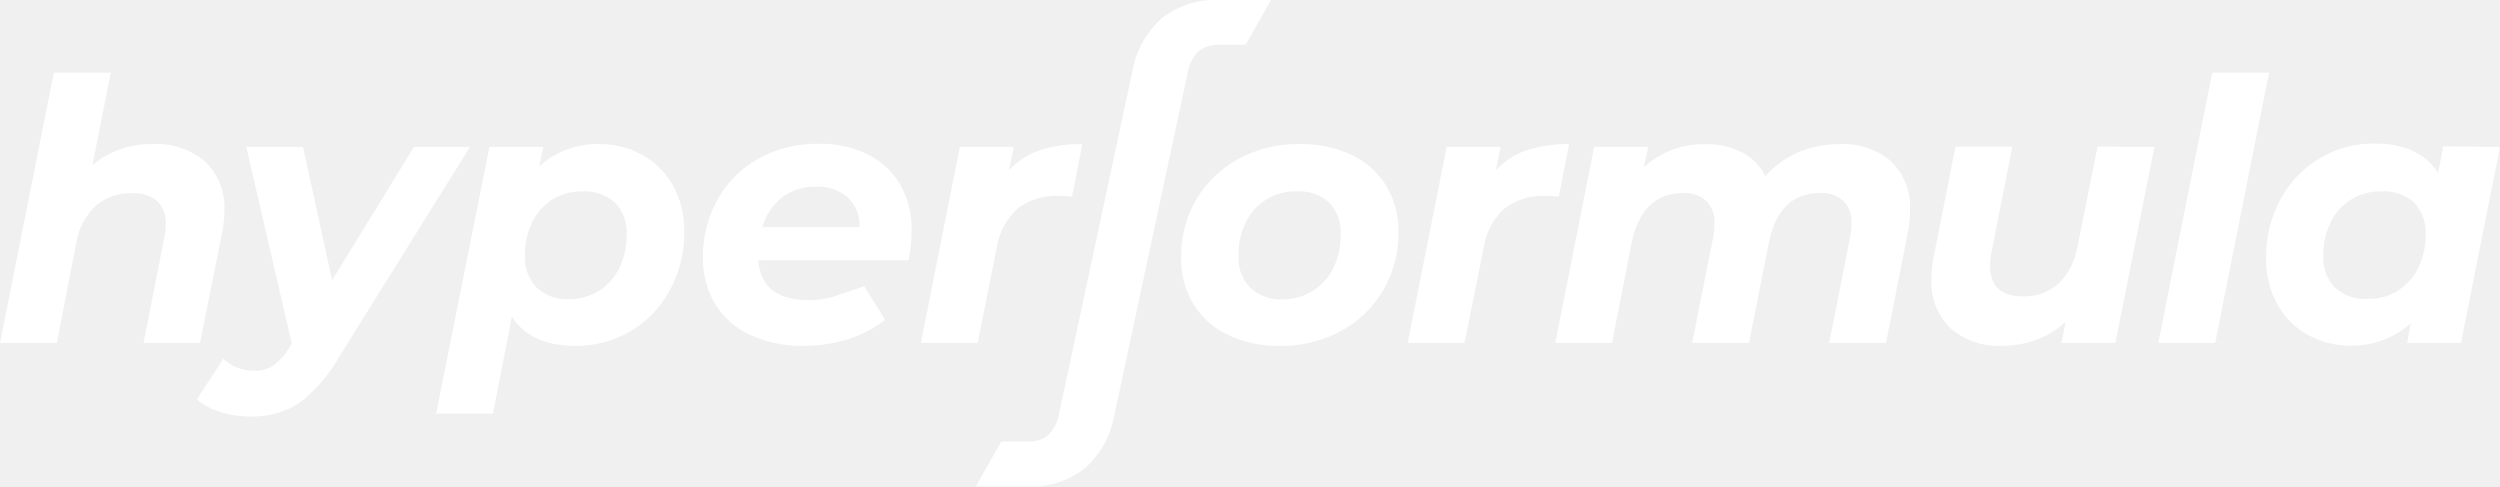
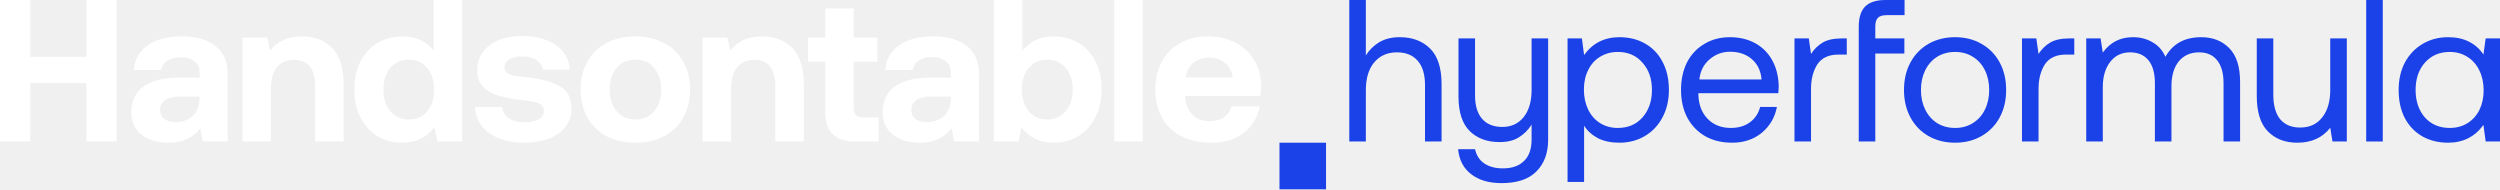
- <svg xmlns="http://www.w3.org/2000/svg" viewBox="0 0 313.53 60.99">
-   <defs>
-     <style>.cls-1{fill:#fff;}</style>
-   </defs>
-   <g id="Warstwa_2" data-name="Warstwa 2">
-     <g id="Warstwa_1-2" data-name="Warstwa 1">
-       <path class="cls-1" d="M152.92,0a10.77,10.77,0,0,0-7.14,2.23,11.38,11.38,0,0,0-3.7,6.4l-9.23,43.11a5,5,0,0,1-1.35,2.78,3.55,3.55,0,0,1-2.59.85h-3.34L122.38,61h6.47A10.72,10.72,0,0,0,136,58.76a11.31,11.31,0,0,0,3.69-6.4l9.23-43.11a5.22,5.22,0,0,1,1.35-2.79,3.7,3.7,0,0,1,2.6-.84h3.34L159.4,0Z" />
-       <path class="cls-1" d="M25.72,20.26a8,8,0,0,1,2.42,6.21,13.91,13.91,0,0,1-.32,2.93L25.08,43H18L20.6,29.85a7.38,7.38,0,0,0,.19-1.68,3.87,3.87,0,0,0-1.05-2.93,4.44,4.44,0,0,0-3.16-1A6.65,6.65,0,0,0,12,25.81a8.22,8.22,0,0,0-2.45,4.73L7.13,43H0L6.76,9.11h7.13L11.6,20.67a11.57,11.57,0,0,1,7.59-2.6A9.36,9.36,0,0,1,25.72,20.26Z" />
-       <path class="cls-1" d="M58.94,18.43,42.59,44.66a19.11,19.11,0,0,1-5.14,5.94,10.89,10.89,0,0,1-6.1,1.64,12.42,12.42,0,0,1-3.77-.59,7.85,7.85,0,0,1-2.9-1.56L28,45a5.61,5.61,0,0,0,3.93,1.5,4.08,4.08,0,0,0,2.37-.68,8,8,0,0,0,2.06-2.33l.23-.41L30.89,18.43H38l3.65,16.72L51.91,18.43Z" />
-       <path class="cls-1" d="M80.49,19.39a9.89,9.89,0,0,1,3.88,3.82,11.5,11.5,0,0,1,1.44,5.87A14.94,14.94,0,0,1,84,36.41a13.43,13.43,0,0,1-4.91,5.12,13.28,13.28,0,0,1-6.9,1.85q-5.62,0-8-3.66L61.83,51.87H54.7l6.67-33.44h6.76l-.5,2.43a10.77,10.77,0,0,1,7.54-2.79A11,11,0,0,1,80.49,19.39ZM75.12,36.46a7,7,0,0,0,2.56-2.86,9.27,9.27,0,0,0,.91-4.2,5.33,5.33,0,0,0-1.48-4A5.67,5.67,0,0,0,73,24a6.81,6.81,0,0,0-3.7,1,7,7,0,0,0-2.55,2.86,9.21,9.21,0,0,0-.92,4.2,5.38,5.38,0,0,0,1.46,4,5.56,5.56,0,0,0,4.12,1.46A6.93,6.93,0,0,0,75.12,36.46Z" />
-       <path class="cls-1" d="M113.93,32.64H95.1c.25,3.35,2.36,5,6.35,5a10.78,10.78,0,0,0,3.59-.6l3.33-1.15L111,40.09a14.16,14.16,0,0,1-4.7,2.46,18.7,18.7,0,0,1-5.58.83A15.34,15.34,0,0,1,94.08,42a10,10,0,0,1-4.39-3.86,10.94,10.94,0,0,1-1.53-5.8A14.62,14.62,0,0,1,90,25a13.24,13.24,0,0,1,5.14-5.12,15,15,0,0,1,7.49-1.85,13.61,13.61,0,0,1,6.19,1.32,9.65,9.65,0,0,1,4.07,3.8,11.09,11.09,0,0,1,1.44,5.71A19.55,19.55,0,0,1,113.93,32.64ZM98.07,24.76a7.21,7.21,0,0,0-2.46,3.72H107.8a4.77,4.77,0,0,0-1.48-3.72,5.71,5.71,0,0,0-4-1.35A6.73,6.73,0,0,0,98.07,24.76Z" />
-       <path class="cls-1" d="M130.41,18.85a16.3,16.3,0,0,1,5.32-.78l-1.28,6.58c-.85-.06-1.4-.09-1.64-.09a7.92,7.92,0,0,0-5.19,1.59,8.41,8.41,0,0,0-2.63,5L122.62,43h-7.13l4.89-24.58h6.76l-.59,2.93A9.09,9.09,0,0,1,130.41,18.85Z" />
-       <path class="cls-1" d="M154,42a10.27,10.27,0,0,1-4.34-3.86,10.82,10.82,0,0,1-1.53-5.78A14.07,14.07,0,0,1,150,25.06a13.8,13.8,0,0,1,5.3-5.12A15.46,15.46,0,0,1,163,18.07a14.68,14.68,0,0,1,6.53,1.37,10.21,10.21,0,0,1,4.32,3.86,10.82,10.82,0,0,1,1.53,5.78,14.16,14.16,0,0,1-1.9,7.31,13.51,13.51,0,0,1-5.3,5.11,15.6,15.6,0,0,1-7.65,1.88A14.71,14.71,0,0,1,154,42Zm10.67-5.55a7,7,0,0,0,2.56-2.86,9.27,9.27,0,0,0,.91-4.2,5.4,5.4,0,0,0-1.46-4A5.59,5.59,0,0,0,162.54,24a6.84,6.84,0,0,0-6.31,3.89,9.21,9.21,0,0,0-.91,4.2,5.31,5.31,0,0,0,1.48,4,5.62,5.62,0,0,0,4.14,1.46A6.89,6.89,0,0,0,164.64,36.46Z" />
-       <path class="cls-1" d="M191.46,18.85a16.34,16.34,0,0,1,5.32-.78l-1.28,6.58c-.85-.06-1.4-.09-1.64-.09a7.94,7.94,0,0,0-5.19,1.59,8.35,8.35,0,0,0-2.62,5L183.67,43h-7.13l4.89-24.58h6.76l-.59,2.93A9.09,9.09,0,0,1,191.46,18.85Z" />
-       <path class="cls-1" d="M237.17,20.24a7.91,7.91,0,0,1,2.37,6.14,15.21,15.21,0,0,1-.32,3L236.53,43H229.4L232,29.9a9.64,9.64,0,0,0,.19-1.87,3.75,3.75,0,0,0-1-2.83,4,4,0,0,0-2.9-1q-5.16,0-6.44,6.16L219.35,43h-7.13l2.61-13.11a9.46,9.46,0,0,0,.18-1.83,3.86,3.86,0,0,0-1-2.85,3.92,3.92,0,0,0-2.9-1q-5.17,0-6.49,6.25L202.17,43h-7.12l4.88-24.58h6.77L206.15,21a11,11,0,0,1,7.72-2.92,9.67,9.67,0,0,1,4.54,1,6.78,6.78,0,0,1,3,3,11.85,11.85,0,0,1,4.15-3,12.92,12.92,0,0,1,5.21-1A9.12,9.12,0,0,1,237.17,20.24Z" />
-       <path class="cls-1" d="M270.19,18.43,265.3,43h-6.76l.5-2.65a10.45,10.45,0,0,1-3.66,2.26,12.31,12.31,0,0,1-4.34.76,9.07,9.07,0,0,1-6.41-2.2,7.91,7.91,0,0,1-2.4-6.16,13.38,13.38,0,0,1,.32-3l2.69-13.62h7.13l-2.6,13.16a8.09,8.09,0,0,0-.19,1.78q0,3.84,4.11,3.84a6.43,6.43,0,0,0,4.46-1.58,8.39,8.39,0,0,0,2.4-4.72l2.51-12.48Z" />
-       <path class="cls-1" d="M277.44,9.11h7.13L277.81,43h-7.13Z" />
-       <path class="cls-1" d="M313.53,18.43,308.64,43h-6.76l.45-2.42a11.42,11.42,0,0,1-12.83,1.46,9.81,9.81,0,0,1-3.86-3.81,11.53,11.53,0,0,1-1.44-5.87A14.91,14.91,0,0,1,286,25a13.24,13.24,0,0,1,11.77-7c3.77,0,6.44,1.23,8,3.7l.64-3.34Zm-12.79,18a7,7,0,0,0,2.55-2.86,9.27,9.27,0,0,0,.92-4.2,5.34,5.34,0,0,0-1.49-4A5.66,5.66,0,0,0,298.59,24a6.84,6.84,0,0,0-6.31,3.89,9.21,9.21,0,0,0-.91,4.2,5.31,5.31,0,0,0,1.48,4A5.62,5.62,0,0,0,297,37.48,7,7,0,0,0,300.74,36.46Z" />
-     </g>
+ <svg xmlns="http://www.w3.org/2000/svg" width="845.146" height="64" viewBox="0 0 845.146 64" fill="none">
+   <g id="Group 34375705">
+     <path id="Vector" d="M432.54 48.243H448.279V64H432.54V48.243Z" fill="#1A42E8" />
+     <path id="Vector_2" d="M0 0H10.238V19.201H29.213V0H39.451V47.831H29.213V28.084H10.238V47.831H0V0ZM61.401 12.3C66.361 12.3 70.183 13.393 72.868 15.579C75.598 17.72 76.963 20.863 76.963 25.009V47.831H68.5L67.749 43.389C66.429 44.984 64.905 46.191 63.176 47.011C61.492 47.831 59.468 48.241 57.101 48.241C53.234 48.241 50.139 47.33 47.819 45.508C45.544 43.685 44.406 41.135 44.406 37.855C44.406 34.119 45.771 31.25 48.501 29.245C51.277 27.241 55.304 26.239 60.582 26.239H67.476V24.462C67.476 22.868 66.885 21.615 65.701 20.704C64.564 19.793 63.017 19.337 61.06 19.337C59.24 19.337 57.738 19.725 56.555 20.499C55.418 21.273 54.735 22.321 54.508 23.642H45.225C45.544 20.044 47.136 17.265 50.003 15.306C52.87 13.302 56.669 12.3 61.401 12.3ZM59.286 41.271C61.788 41.271 63.767 40.565 65.224 39.153C66.68 37.695 67.43 35.759 67.476 33.345V32.662H60.446C58.444 32.662 56.874 33.072 55.736 33.892C54.644 34.666 54.098 35.782 54.098 37.24C54.098 38.47 54.553 39.449 55.463 40.178C56.419 40.907 57.693 41.271 59.286 41.271ZM102.097 12.3C106.192 12.3 109.559 13.575 112.198 16.126C114.838 18.677 116.157 22.891 116.157 28.767V47.831H106.533V29.314C106.533 23.255 104.167 20.226 99.435 20.226C96.932 20.226 94.998 21.069 93.633 22.754C92.268 24.439 91.586 26.808 91.586 29.86V47.831H81.962V12.71H90.357L91.244 17.083C92.473 15.579 93.952 14.418 95.681 13.598C97.41 12.732 99.549 12.3 102.097 12.3ZM156.234 0V47.831H147.839L146.884 42.979C144.199 46.487 140.559 48.241 135.963 48.241C132.869 48.241 130.093 47.512 127.636 46.054C125.179 44.551 123.245 42.433 121.834 39.7C120.469 36.967 119.787 33.8 119.787 30.202C119.787 26.649 120.469 23.528 121.834 20.841C123.245 18.108 125.179 16.012 127.636 14.554C130.139 13.051 132.937 12.3 136.031 12.3C140.581 12.3 144.108 13.894 146.611 17.083V0H156.234ZM138.215 40.383C140.809 40.383 142.879 39.472 144.426 37.65C145.974 35.782 146.747 33.345 146.747 30.339C146.747 27.287 145.974 24.827 144.426 22.959C142.879 21.091 140.809 20.157 138.215 20.157C135.622 20.157 133.528 21.091 131.936 22.959C130.389 24.827 129.615 27.264 129.615 30.27C129.615 33.277 130.389 35.714 131.936 37.581C133.528 39.449 135.622 40.383 138.215 40.383ZM169.724 36.147C169.861 37.695 170.611 38.948 171.976 39.905C173.341 40.861 175.094 41.34 177.232 41.34C179.279 41.34 180.894 41.021 182.079 40.383C183.262 39.7 183.853 38.743 183.853 37.513C183.853 36.602 183.579 35.919 183.034 35.463C182.487 35.008 181.713 34.689 180.713 34.507C179.711 34.279 178.073 34.028 175.798 33.755C172.705 33.345 170.133 32.821 168.086 32.184C166.038 31.546 164.399 30.544 163.172 29.177C161.943 27.81 161.329 25.988 161.329 23.711C161.329 21.433 161.943 19.429 163.172 17.698C164.446 15.921 166.22 14.554 168.495 13.598C170.771 12.641 173.388 12.163 176.345 12.163C181.122 12.209 184.968 13.233 187.879 15.238C190.838 17.242 192.429 20.021 192.657 23.574H183.511C183.375 22.253 182.67 21.182 181.396 20.363C180.166 19.497 178.575 19.064 176.618 19.064C174.798 19.064 173.318 19.406 172.182 20.089C171.088 20.773 170.543 21.683 170.543 22.822C170.543 23.642 170.839 24.257 171.431 24.667C172.022 25.077 172.795 25.373 173.752 25.555C174.707 25.738 176.299 25.943 178.528 26.17C183.262 26.717 186.879 27.742 189.381 29.245C191.929 30.703 193.204 33.231 193.204 36.83C193.204 39.108 192.521 41.112 191.155 42.843C189.836 44.574 187.97 45.917 185.559 46.874C183.194 47.785 180.441 48.241 177.3 48.241C172.431 48.241 168.473 47.17 165.424 45.029C162.376 42.843 160.76 39.882 160.578 36.147H169.724ZM214.797 48.241C211.111 48.241 207.858 47.512 205.036 46.054C202.262 44.551 200.1 42.433 198.552 39.7C197.052 36.967 196.301 33.823 196.301 30.27C196.301 26.717 197.052 23.574 198.552 20.841C200.1 18.108 202.262 16.012 205.036 14.554C207.858 13.051 211.111 12.3 214.797 12.3C218.482 12.3 221.714 13.051 224.489 14.554C227.31 16.012 229.471 18.108 230.973 20.841C232.52 23.574 233.294 26.717 233.294 30.27C233.294 33.869 232.52 37.035 230.973 39.768C229.471 42.456 227.31 44.551 224.489 46.054C221.714 47.512 218.482 48.241 214.797 48.241ZM214.797 40.383C217.482 40.383 219.597 39.449 221.144 37.581C222.737 35.714 223.533 33.277 223.533 30.27C223.533 27.264 222.737 24.827 221.144 22.959C219.597 21.091 217.482 20.157 214.797 20.157C212.157 20.157 210.042 21.091 208.449 22.959C206.902 24.827 206.128 27.264 206.128 30.27C206.128 33.277 206.902 35.714 208.449 37.581C210.042 39.449 212.157 40.383 214.797 40.383ZM257.658 12.3C261.753 12.3 265.119 13.575 267.759 16.126C270.397 18.677 271.717 22.891 271.717 28.767V47.831H262.094V29.314C262.094 23.255 259.728 20.226 254.994 20.226C252.492 20.226 250.558 21.069 249.194 22.754C247.828 24.439 247.146 26.808 247.146 29.86V47.831H237.523V12.71H245.918L246.805 17.083C248.033 15.579 249.511 14.418 251.241 13.598C252.971 12.732 255.109 12.3 257.658 12.3ZM278.964 20.841H273.162V12.71H278.964V2.87H288.588V12.71H296.573V20.841H288.588V36.215C288.588 37.445 288.838 38.333 289.339 38.88C289.884 39.426 290.772 39.7 292.001 39.7H296.984V47.831H288.997C282.308 47.831 278.964 44.483 278.964 37.786V20.841ZM315.402 12.3C320.362 12.3 324.183 13.393 326.868 15.579C329.598 17.72 330.963 20.863 330.963 25.009V47.831H322.5L321.749 43.389C320.43 44.984 318.905 46.191 317.177 47.011C315.492 47.831 313.468 48.241 311.101 48.241C307.233 48.241 304.14 47.33 301.819 45.508C299.544 43.685 298.406 41.135 298.406 37.855C298.406 34.119 299.772 31.25 302.501 29.245C305.278 27.241 309.305 26.239 314.583 26.239H321.477V24.462C321.477 22.868 320.885 21.615 319.702 20.704C318.564 19.793 317.017 19.337 315.06 19.337C313.241 19.337 311.739 19.725 310.556 20.499C309.418 21.273 308.735 22.321 308.507 23.642H299.225C299.544 20.044 301.137 17.265 304.003 15.306C306.869 13.302 310.669 12.3 315.402 12.3ZM313.286 41.271C315.788 41.271 317.768 40.565 319.224 39.153C320.681 37.695 321.43 35.759 321.477 33.345V32.662H314.445C312.443 32.662 310.873 33.072 309.737 33.892C308.644 34.666 308.099 35.782 308.099 37.24C308.099 38.47 308.554 39.449 309.463 40.178C310.42 40.907 311.692 41.271 313.286 41.271ZM356.166 12.3C359.304 12.3 362.104 13.028 364.561 14.486C367.018 15.898 368.929 17.971 370.295 20.704C371.705 23.392 372.41 26.558 372.41 30.202C372.41 33.755 371.705 36.898 370.295 39.631C368.929 42.364 367.018 44.483 364.561 45.986C362.104 47.489 359.327 48.241 356.234 48.241C353.777 48.241 351.638 47.785 349.817 46.874C347.998 45.917 346.496 44.642 345.313 43.048L344.358 47.831H335.963V0H345.586V17.151C348.271 13.917 351.796 12.3 356.166 12.3ZM353.981 40.383C356.574 40.383 358.668 39.449 360.261 37.581C361.853 35.714 362.649 33.277 362.649 30.27C362.649 27.264 361.853 24.827 360.261 22.959C358.668 21.091 356.574 20.157 353.981 20.157C351.387 20.157 349.317 21.091 347.771 22.959C346.222 24.781 345.449 27.195 345.449 30.202C345.449 33.254 346.222 35.714 347.771 37.581C349.317 39.449 351.387 40.383 353.981 40.383ZM376.685 0H386.309V47.831H376.685V0ZM390.581 30.339C390.581 26.694 391.308 23.528 392.766 20.841C394.266 18.108 396.338 16.012 398.976 14.554C401.661 13.051 404.754 12.3 408.258 12.3C411.807 12.3 414.924 13.006 417.609 14.418C420.34 15.784 422.455 17.743 423.957 20.294C425.504 22.799 426.3 25.76 426.347 29.177C426.347 30.407 426.255 31.5 426.072 32.457H400.614V32.73C400.842 35.281 401.661 37.285 403.071 38.743C404.482 40.201 406.416 40.93 408.873 40.93C410.83 40.93 412.445 40.52 413.72 39.7C415.039 38.834 415.903 37.581 416.313 35.941H425.8C425.436 38.265 424.549 40.36 423.138 42.228C421.728 44.095 419.862 45.576 417.541 46.669C415.22 47.717 412.558 48.241 409.556 48.241C405.642 48.241 402.252 47.512 399.386 46.054C396.565 44.597 394.38 42.524 392.834 39.836C391.332 37.103 390.581 33.937 390.581 30.339ZM416.722 26.17C416.404 24.029 415.517 22.39 414.06 21.251C412.65 20.066 410.852 19.474 408.669 19.474C406.575 19.474 404.801 20.089 403.344 21.319C401.933 22.503 401.093 24.12 400.819 26.17H416.722Z" fill="white" />
+     <path id="Vector_3" d="M473.205 12.573C477.437 12.573 480.849 13.848 483.443 16.399C486.036 18.95 487.334 22.959 487.334 28.425V47.831H481.736V28.767C481.736 25.168 480.917 22.435 479.279 20.567C477.641 18.654 475.298 17.697 472.25 17.697C469.018 17.697 466.448 18.836 464.537 21.114C462.671 23.392 461.738 26.489 461.738 30.407V47.831H456.142V0H461.738V18.722C462.876 16.9 464.378 15.42 466.243 14.281C468.154 13.142 470.475 12.573 473.205 12.573Z" fill="#1A42E8" />
+     <path id="Vector_4" d="M523.363 12.983V47.216C523.363 51.726 522.044 55.301 519.404 57.944C516.81 60.586 512.874 61.907 507.596 61.907C503.364 61.907 499.952 60.904 497.358 58.9C494.765 56.941 493.286 54.117 492.922 50.427H498.656C499.109 52.523 500.134 54.117 501.726 55.21C503.364 56.349 505.481 56.919 508.075 56.919C511.168 56.919 513.557 56.076 515.24 54.39C516.925 52.751 517.766 50.359 517.766 47.216V42.16C516.583 43.982 515.127 45.416 513.398 46.464C511.715 47.512 509.553 48.036 506.913 48.036C502.773 48.036 499.428 46.806 496.88 44.346C494.333 41.84 493.058 37.946 493.058 32.662V12.983H498.656V32.32C498.656 35.736 499.452 38.356 501.043 40.178C502.637 42 504.911 42.911 507.87 42.911C510.919 42.911 513.33 41.795 515.104 39.563C516.878 37.331 517.766 34.279 517.766 30.407V12.983H523.363Z" fill="#1A42E8" />
+     <path id="Vector_5" d="M547.464 12.573C550.696 12.573 553.562 13.279 556.066 14.691C558.613 16.103 560.593 18.153 562.004 20.841C563.459 23.528 564.187 26.717 564.187 30.407C564.187 33.914 563.459 37.012 562.004 39.699C560.593 42.387 558.613 44.483 556.066 45.986C553.517 47.489 550.651 48.241 547.464 48.241C544.643 48.241 542.233 47.739 540.231 46.737C538.229 45.69 536.658 44.278 535.52 42.501V61.496H529.925V12.983H534.769L535.52 18.586C538.433 14.577 542.414 12.573 547.464 12.573ZM546.919 43.253C550.377 43.253 553.153 42.068 555.247 39.699C557.385 37.285 558.455 34.188 558.455 30.407C558.455 26.626 557.385 23.551 555.247 21.182C553.153 18.768 550.377 17.561 546.919 17.561C544.69 17.561 542.688 18.107 540.913 19.201C539.184 20.248 537.841 21.752 536.886 23.71C535.931 25.624 535.452 27.81 535.452 30.27C535.452 32.775 535.931 35.03 536.886 37.035C537.841 38.993 539.184 40.519 540.913 41.613C542.688 42.706 544.69 43.253 546.919 43.253Z" fill="#1A42E8" />
+     <path id="Vector_6" d="M568.283 30.407C568.283 26.854 568.966 23.733 570.33 21.046C571.74 18.358 573.697 16.285 576.2 14.828C578.703 13.324 581.569 12.573 584.801 12.573C587.986 12.573 590.807 13.233 593.264 14.554C595.721 15.875 597.655 17.789 599.066 20.294C600.476 22.799 601.226 25.738 601.317 29.108C601.317 29.61 601.272 30.407 601.181 31.5H574.153V31.978C574.244 35.395 575.289 38.128 577.293 40.178C579.295 42.228 581.91 43.253 585.141 43.253C587.644 43.253 589.76 42.638 591.488 41.408C593.264 40.132 594.447 38.379 595.039 36.146H600.702C600.021 39.699 598.315 42.615 595.584 44.892C592.854 47.125 589.509 48.241 585.55 48.241C582.093 48.241 579.067 47.512 576.474 46.054C573.879 44.551 571.855 42.456 570.398 39.768C568.987 37.035 568.283 33.914 568.283 30.407ZM595.515 26.854C595.243 23.893 594.128 21.592 592.171 19.952C590.26 18.312 587.826 17.492 584.869 17.492C582.229 17.492 579.908 18.358 577.906 20.089C575.904 21.82 574.767 24.075 574.493 26.854H595.515Z" fill="#1A42E8" />
+     <path id="Vector_7" d="M624.314 12.983V18.449H621.514C618.193 18.449 615.804 19.565 614.348 21.797C612.938 24.029 612.232 26.785 612.232 30.065V47.831H606.636V12.983H611.481L612.232 18.244C613.234 16.65 614.53 15.374 616.123 14.418C617.715 13.461 619.923 12.983 622.744 12.983H624.314Z" fill="#1A42E8" />
+     <path id="Vector_8" d="M628.363 9.088C628.363 5.99 629.068 3.713 630.478 2.255C631.934 0.752 634.255 0 637.44 0H643.856V5.125H637.782C636.416 5.125 635.438 5.421 634.846 6.013C634.255 6.605 633.959 7.585 633.959 8.951V12.983H643.788V18.107H633.959V47.831H628.363V9.088Z" fill="#1A42E8" />
+     <path id="Vector_9" d="M660.928 48.241C657.562 48.241 654.558 47.489 651.92 45.986C649.326 44.483 647.301 42.387 645.844 39.699C644.388 37.012 643.661 33.914 643.661 30.407C643.661 26.899 644.388 23.802 645.844 21.114C647.301 18.426 649.326 16.331 651.92 14.828C654.558 13.324 657.562 12.573 660.928 12.573C664.296 12.573 667.276 13.324 669.87 14.828C672.508 16.331 674.557 18.426 676.012 21.114C677.469 23.802 678.197 26.899 678.197 30.407C678.197 33.914 677.469 37.012 676.012 39.699C674.557 42.387 672.508 44.483 669.87 45.986C667.276 47.489 664.296 48.241 660.928 48.241ZM660.928 43.253C663.204 43.253 665.206 42.706 666.936 41.613C668.71 40.519 670.074 38.993 671.03 37.035C671.987 35.076 672.463 32.867 672.463 30.407C672.463 27.947 671.987 25.738 671.03 23.779C670.074 21.82 668.71 20.294 666.936 19.201C665.206 18.107 663.204 17.561 660.928 17.561C658.654 17.561 656.628 18.107 654.854 19.201C653.124 20.294 651.782 21.82 650.827 23.779C649.871 25.738 649.394 27.947 649.394 30.407C649.394 32.867 649.871 35.076 650.827 37.035C651.782 38.993 653.124 40.519 654.854 41.613C656.628 42.706 658.654 43.253 660.928 43.253Z" fill="#1A42E8" />
+     <path id="Vector_10" d="M701.225 12.983V18.449H698.427C695.106 18.449 692.717 19.565 691.26 21.797C689.849 24.029 689.145 26.785 689.145 30.065V47.831H683.547V12.983H688.394L689.145 18.244C690.145 16.65 691.443 15.374 693.036 14.418C694.628 13.461 696.834 12.983 699.655 12.983H701.225Z" fill="#1A42E8" />
+     <path id="Vector_11" d="M744.11 12.573C748.023 12.573 751.184 13.803 753.597 16.262C756.054 18.722 757.282 22.549 757.282 27.742V47.831H751.686V28.084C751.686 24.713 750.957 22.139 749.501 20.362C748.091 18.586 746.066 17.697 743.427 17.697C740.515 17.697 738.217 18.722 736.532 20.772C734.896 22.822 734.077 25.624 734.077 29.177V47.831H728.479V28.084C728.479 24.713 727.752 22.139 726.294 20.362C724.839 18.586 722.769 17.697 720.084 17.697C717.263 17.697 715.01 18.791 713.327 20.977C711.689 23.118 710.87 25.943 710.87 29.45V47.831H705.272V12.983H710.119L710.87 17.766C713.372 14.304 716.763 12.573 721.039 12.573C723.541 12.573 725.75 13.142 727.66 14.281C729.617 15.374 731.073 17.014 732.028 19.201C734.53 14.782 738.558 12.573 744.11 12.573Z" fill="#1A42E8" />
+     <path id="Vector_12" d="M793.358 12.983V47.831H788.512L787.761 43.184C785.121 46.555 781.413 48.241 776.636 48.241C772.494 48.241 769.173 46.965 766.671 44.414C764.167 41.863 762.916 37.855 762.916 32.388V12.983H768.513V32.047C768.513 35.645 769.287 38.401 770.834 40.315C772.426 42.182 774.679 43.116 777.591 43.116C780.776 43.116 783.257 41.977 785.031 39.7C786.85 37.422 787.761 34.324 787.761 30.407V12.983H793.358Z" fill="#1A42E8" />
+     <path id="Vector_13" d="M799.916 0H805.513V47.831H799.916V0Z" fill="#1A42E8" />
+     <path id="Vector_14" d="M845.146 12.983V47.831H840.299L839.548 42.228C836.636 46.236 832.655 48.241 827.604 48.241C824.373 48.241 821.484 47.535 818.935 46.123C816.433 44.71 814.454 42.66 812.997 39.973C811.586 37.285 810.882 34.097 810.882 30.407C810.882 26.899 811.586 23.802 812.997 21.114C814.454 18.426 816.456 16.331 819.003 14.828C821.552 13.324 824.418 12.573 827.604 12.573C830.379 12.573 832.768 13.097 834.77 14.144C836.772 15.192 838.365 16.627 839.548 18.449L840.299 12.983H845.146ZM828.149 43.253C830.379 43.253 832.359 42.729 834.087 41.681C835.862 40.588 837.227 39.084 838.183 37.171C839.138 35.213 839.616 33.003 839.616 30.543C839.616 28.038 839.138 25.806 838.183 23.847C837.227 21.843 835.862 20.294 834.087 19.201C832.359 18.107 830.379 17.561 828.149 17.561C824.692 17.561 821.892 18.768 819.754 21.182C817.661 23.551 816.614 26.626 816.614 30.407C816.614 34.188 817.661 37.285 819.754 39.699C821.892 42.068 824.692 43.253 828.149 43.253Z" fill="#1A42E8" />
  </g>
</svg>
